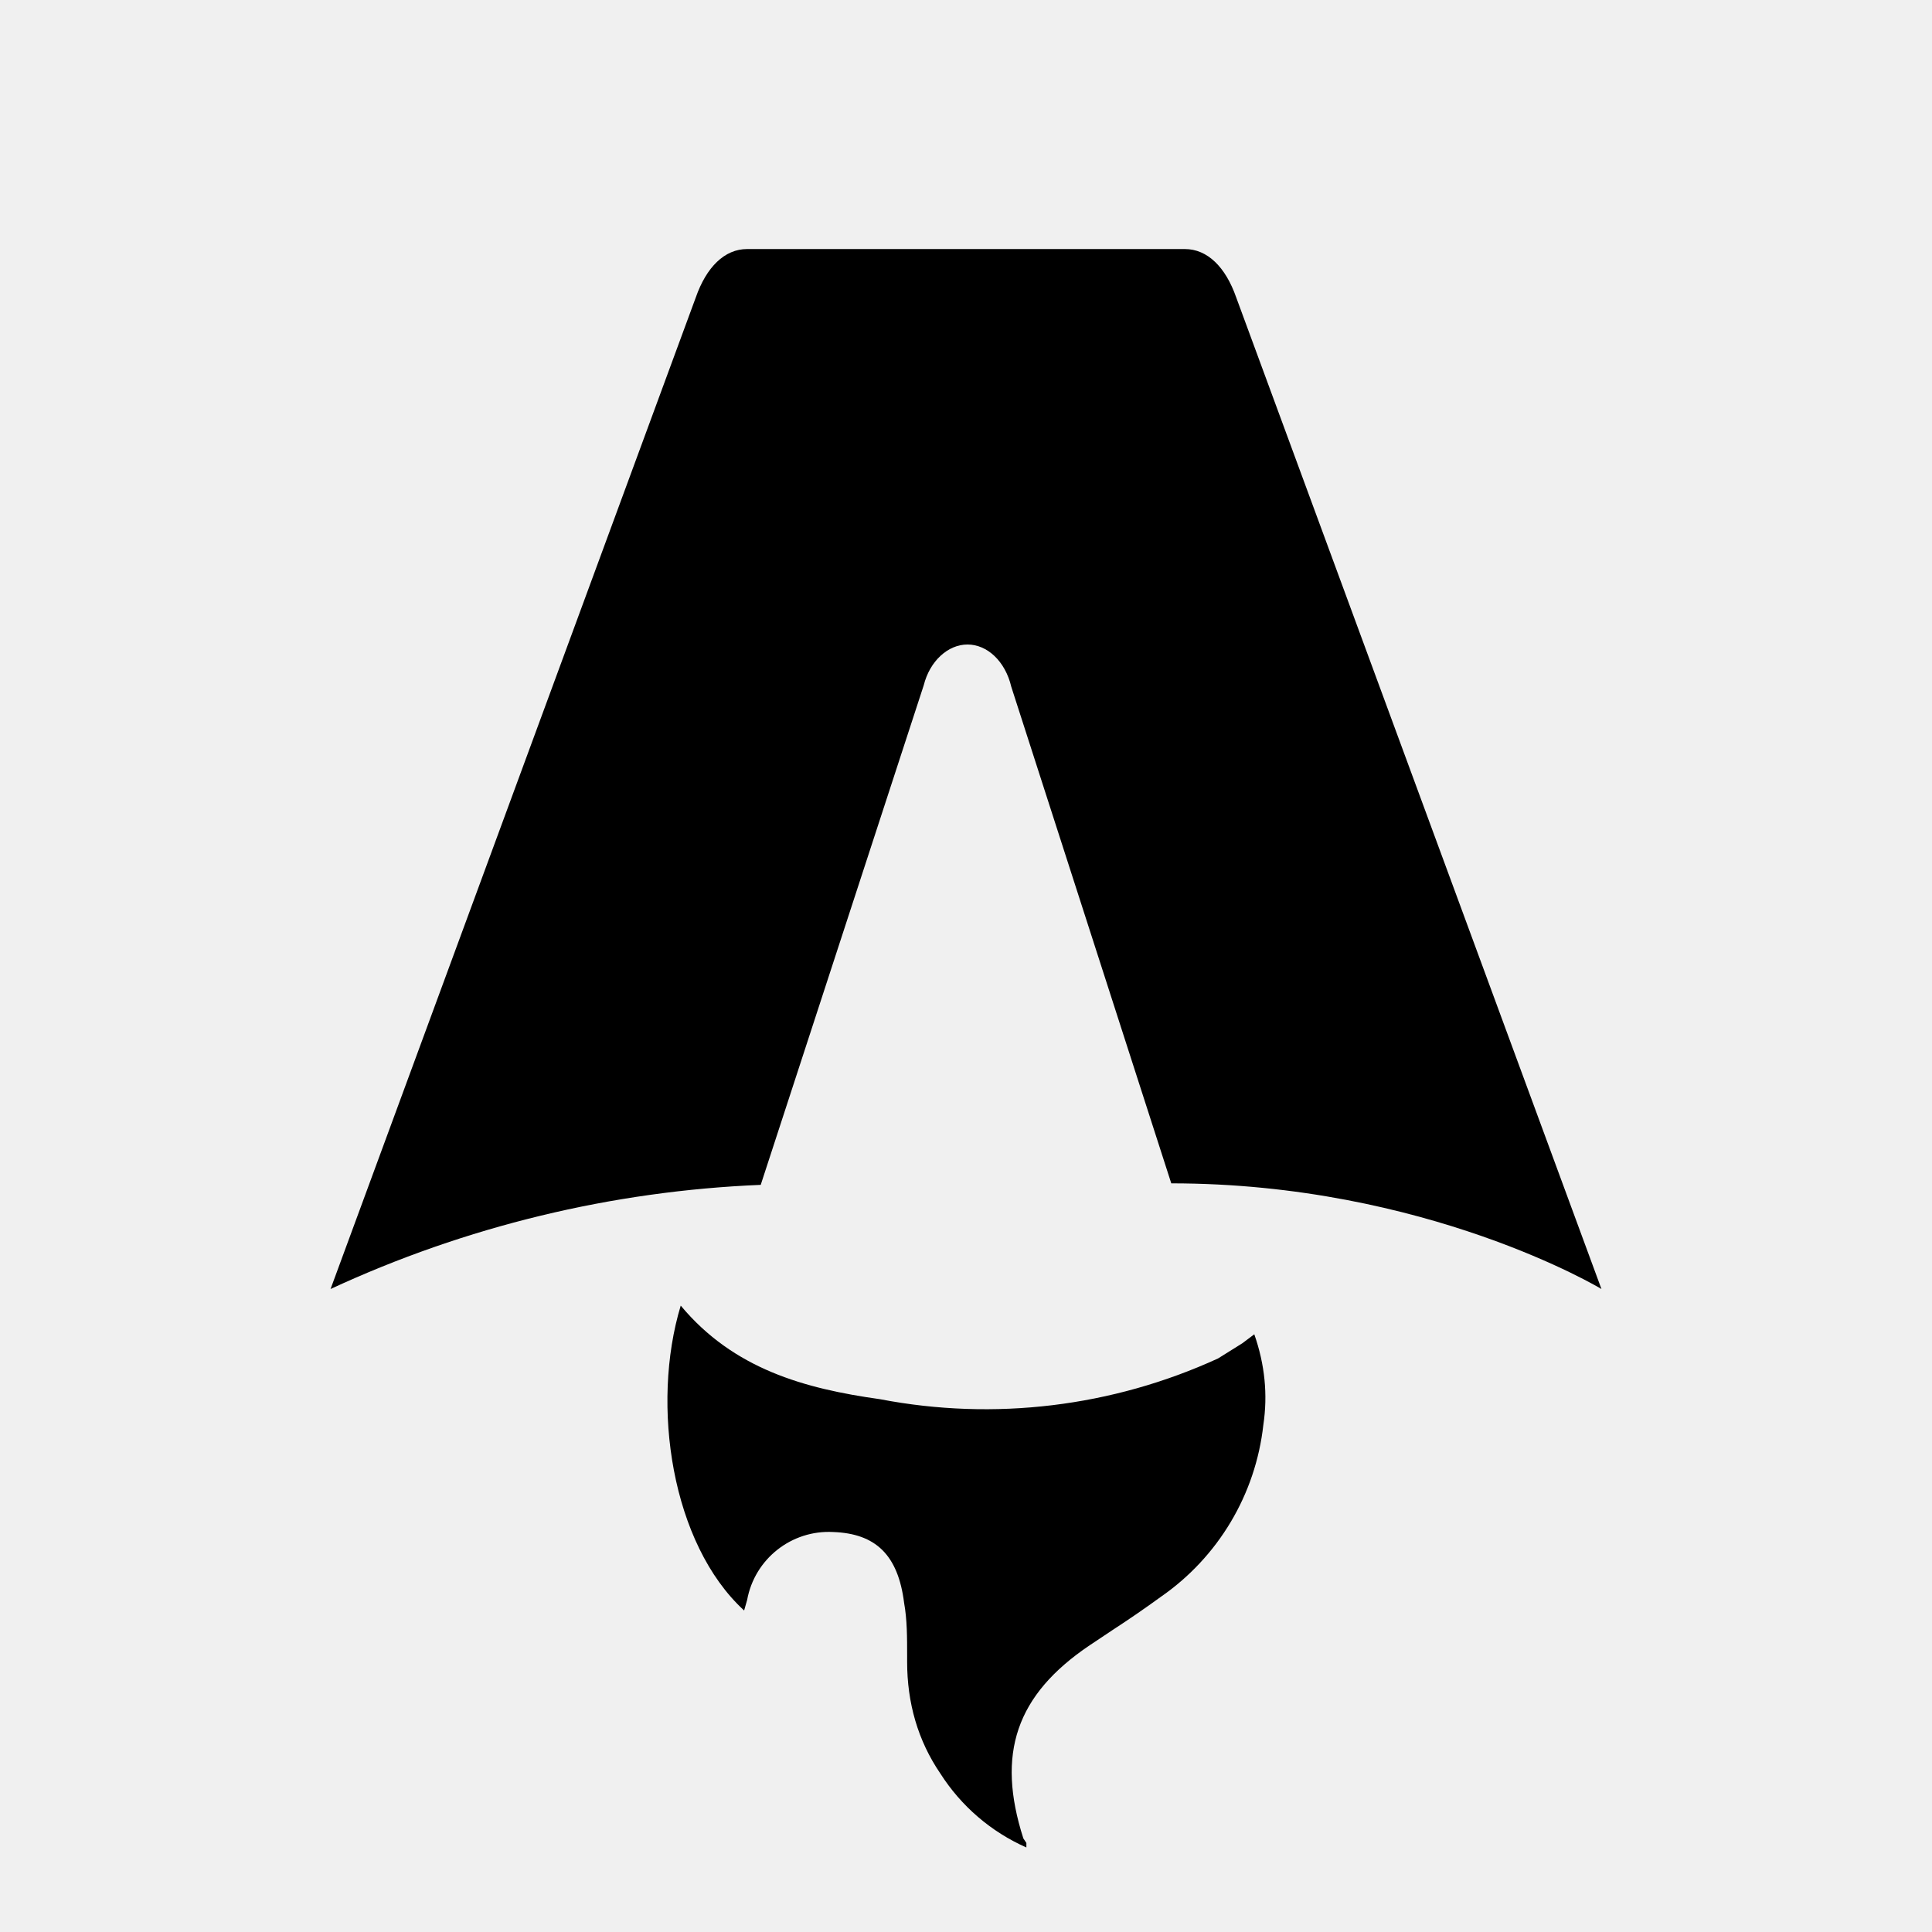
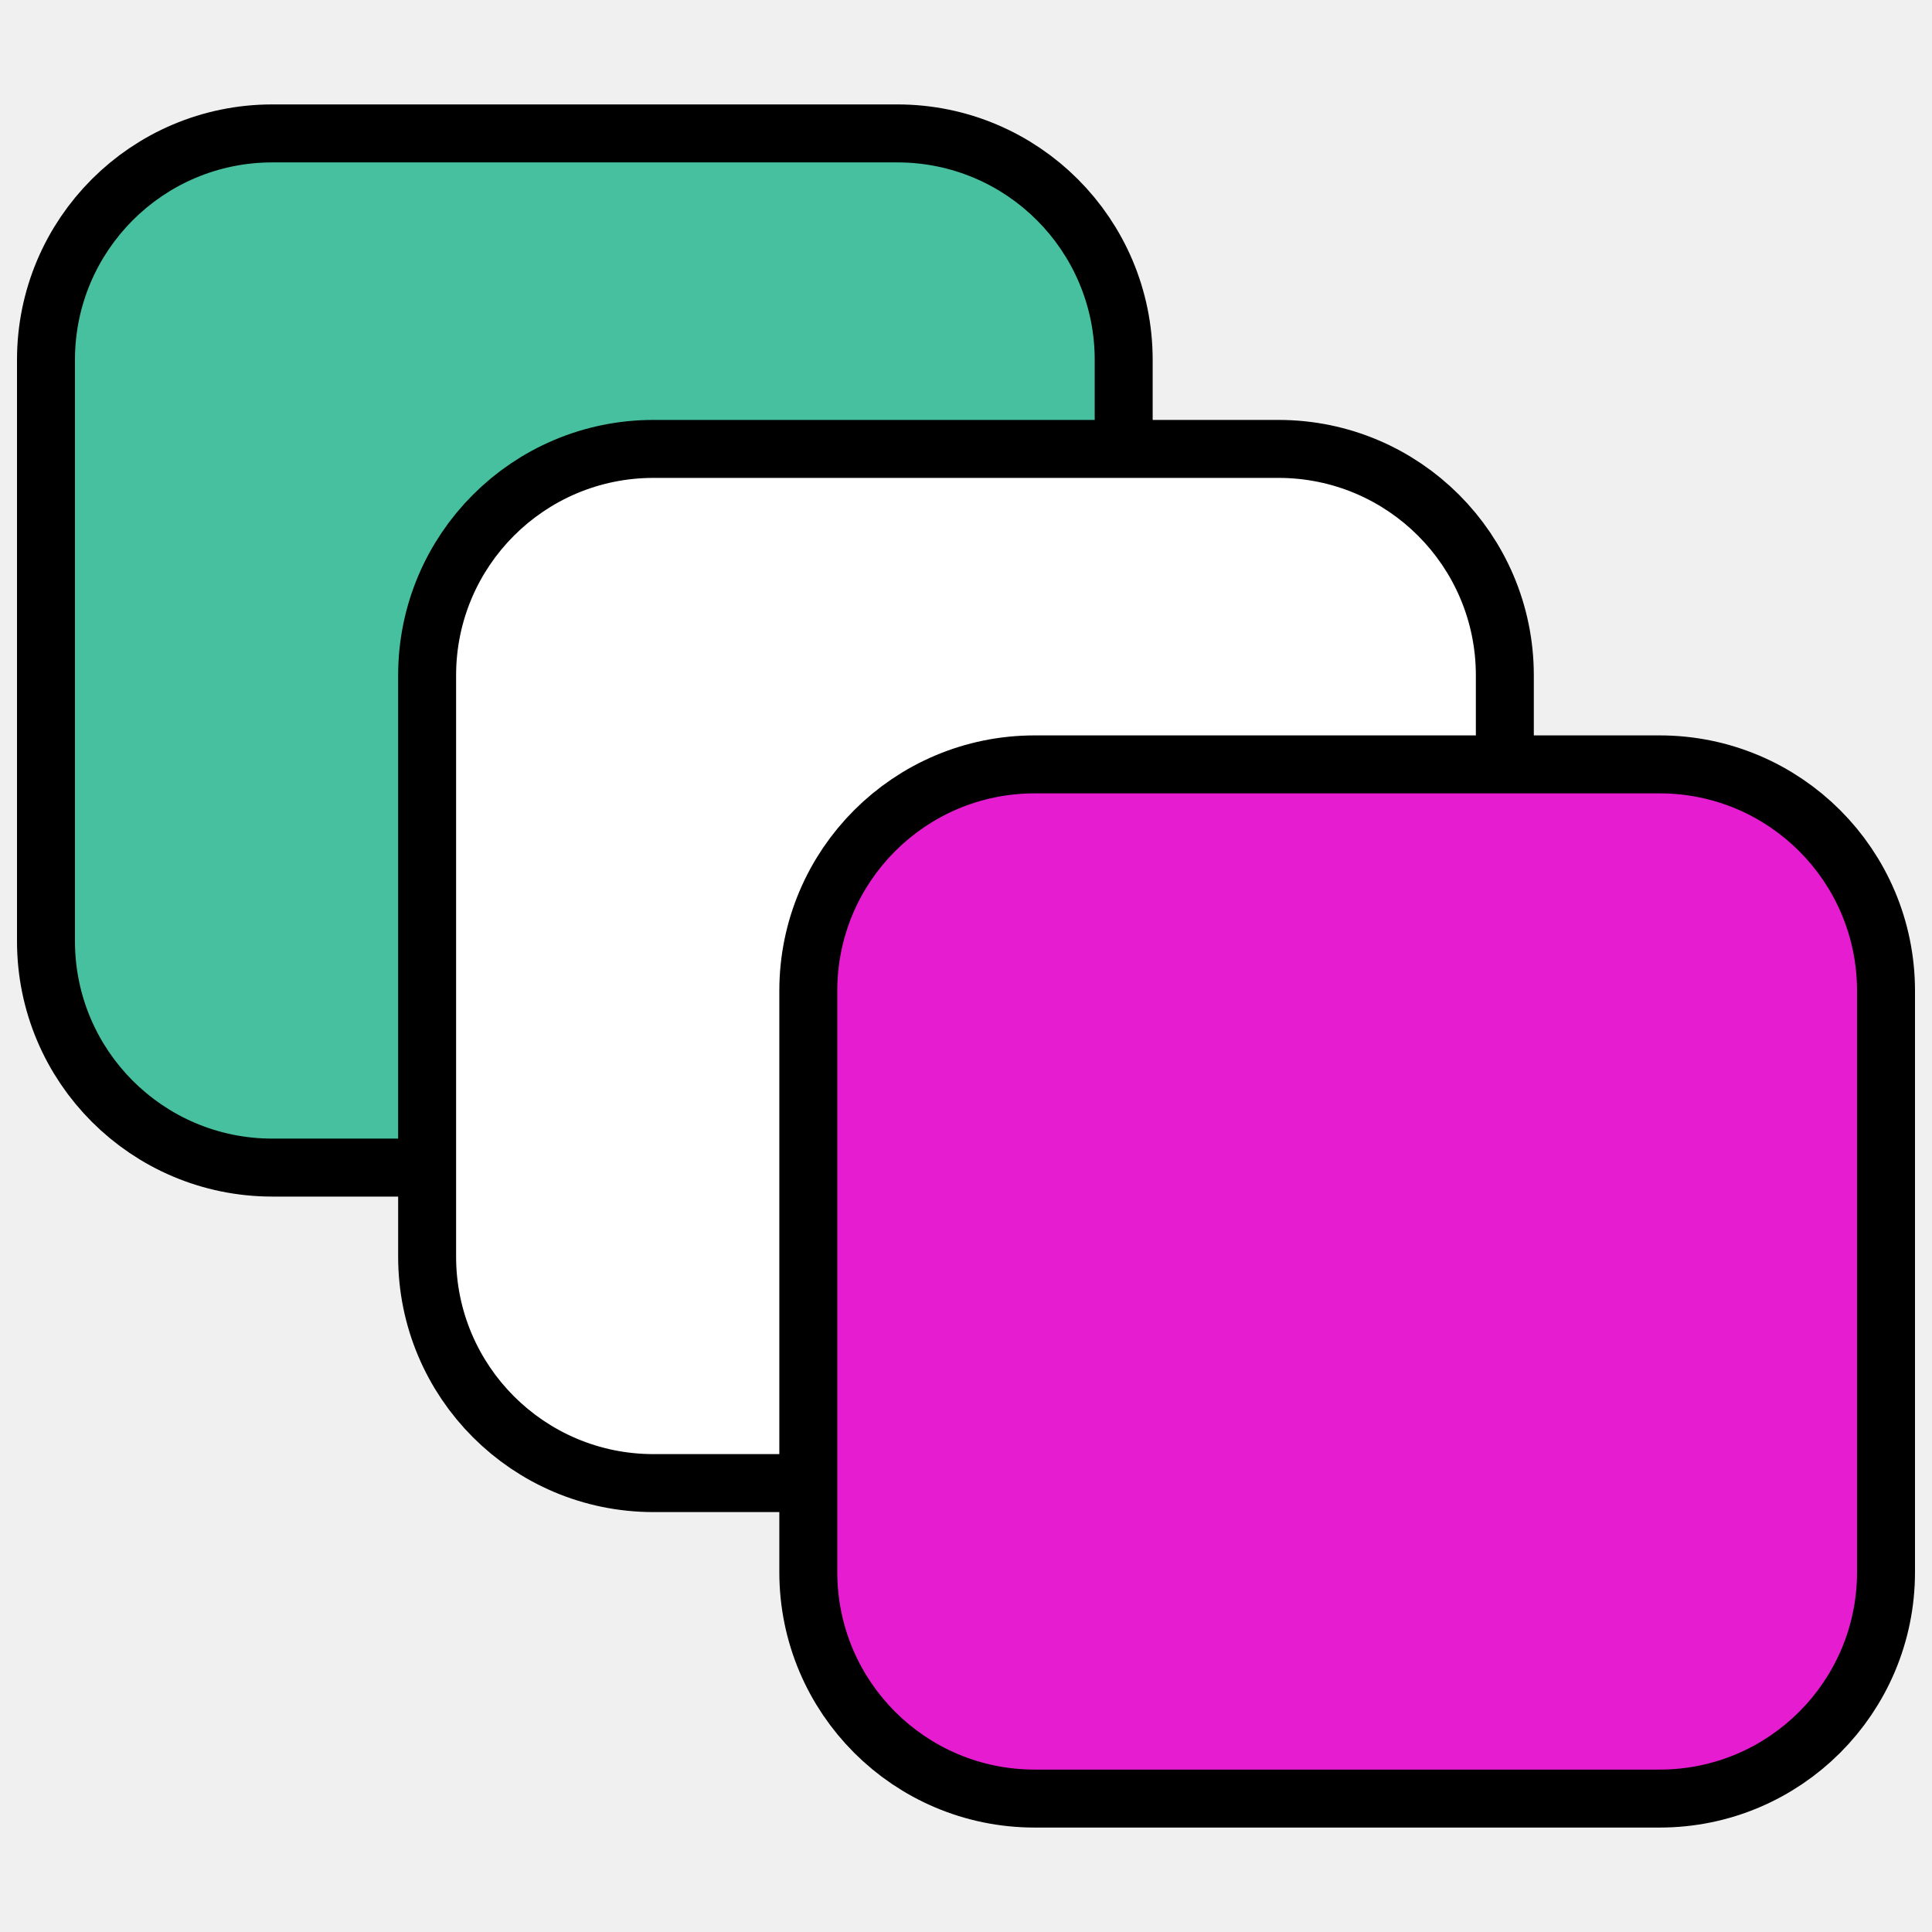
- <svg xmlns="http://www.w3.org/2000/svg" fill="none" viewBox="0 0 128 128">
-   <path d="M50.4 78.5a75.1 75.1 0 0 0-28.5 6.9l24.2-65.7c.7-2 1.9-3.2 3.4-3.2h29c1.5 0 2.7 1.2 3.4 3.2l24.2 65.7s-11.6-7-28.5-7L67 45.5c-.4-1.7-1.6-2.8-2.9-2.8-1.3 0-2.5 1.1-2.9 2.7L50.4 78.5Zm-1.1 28.2Zm-4.2-20.2c-2 6.6-.6 15.8 4.2 20.2a17.5 17.5 0 0 1 .2-.7 5.5 5.5 0 0 1 5.7-4.5c2.8.1 4.3 1.5 4.7 4.7.2 1.1.2 2.3.2 3.5v.4c0 2.7.7 5.2 2.2 7.4a13 13 0 0 0 5.7 4.9v-.3l-.2-.3c-1.8-5.6-.5-9.5 4.4-12.8l1.5-1a73 73 0 0 0 3.2-2.2 16 16 0 0 0 6.8-11.4c.3-2 .1-4-.6-6l-.8.6-1.6 1a37 37 0 0 1-22.4 2.7c-5-.7-9.7-2-13.2-6.2Z" />
-   <style>
-         path { fill: #000; }
-         @media (prefers-color-scheme: dark) {
-             path { fill: #FFF; }
-         }
-     </style>
+ <svg xmlns="http://www.w3.org/2000/svg" width="250" height="250" viewBox="0 0 66.146 66.146" version="1.1" id="svg5">
+   <defs id="defs2" />
+   <g id="layer1">
+     <g id="g9037" transform="matrix(1.047892,0,0,1.048226,-1.589835,-2.138308)" style="stroke-width:0.954">
+       <rect style="fill:#46c09f;fill-opacity:1;fill-rule:evenodd;stroke:#000000;stroke-width:3.787;stroke-dasharray:none;stroke-opacity:1;paint-order:markers stroke fill;stop-color:#000000" id="rect8821-1" width="33.318" height="31.885" x="3.966" y="7.344" ry="6.449" />
+       <rect style="fill:#ffffff;fill-opacity:1;fill-rule:evenodd;stroke:#000000;stroke-width:3.787;stroke-dasharray:none;stroke-opacity:1;paint-order:markers stroke fill;stop-color:#000000" id="rect8821-1-2" width="33.318" height="31.885" x="16.419" y="17.649" ry="6.449" />
+       <rect style="fill:#e51ccf;fill-opacity:1;fill-rule:evenodd;stroke:#000000;stroke-width:3.787;stroke-dasharray:none;stroke-opacity:1;paint-order:markers stroke fill;stop-color:#000000" id="rect8821-1-7" width="33.318" height="31.885" x="28.873" y="27.953" ry="6.449" />
+     </g>
+   </g>
</svg>
